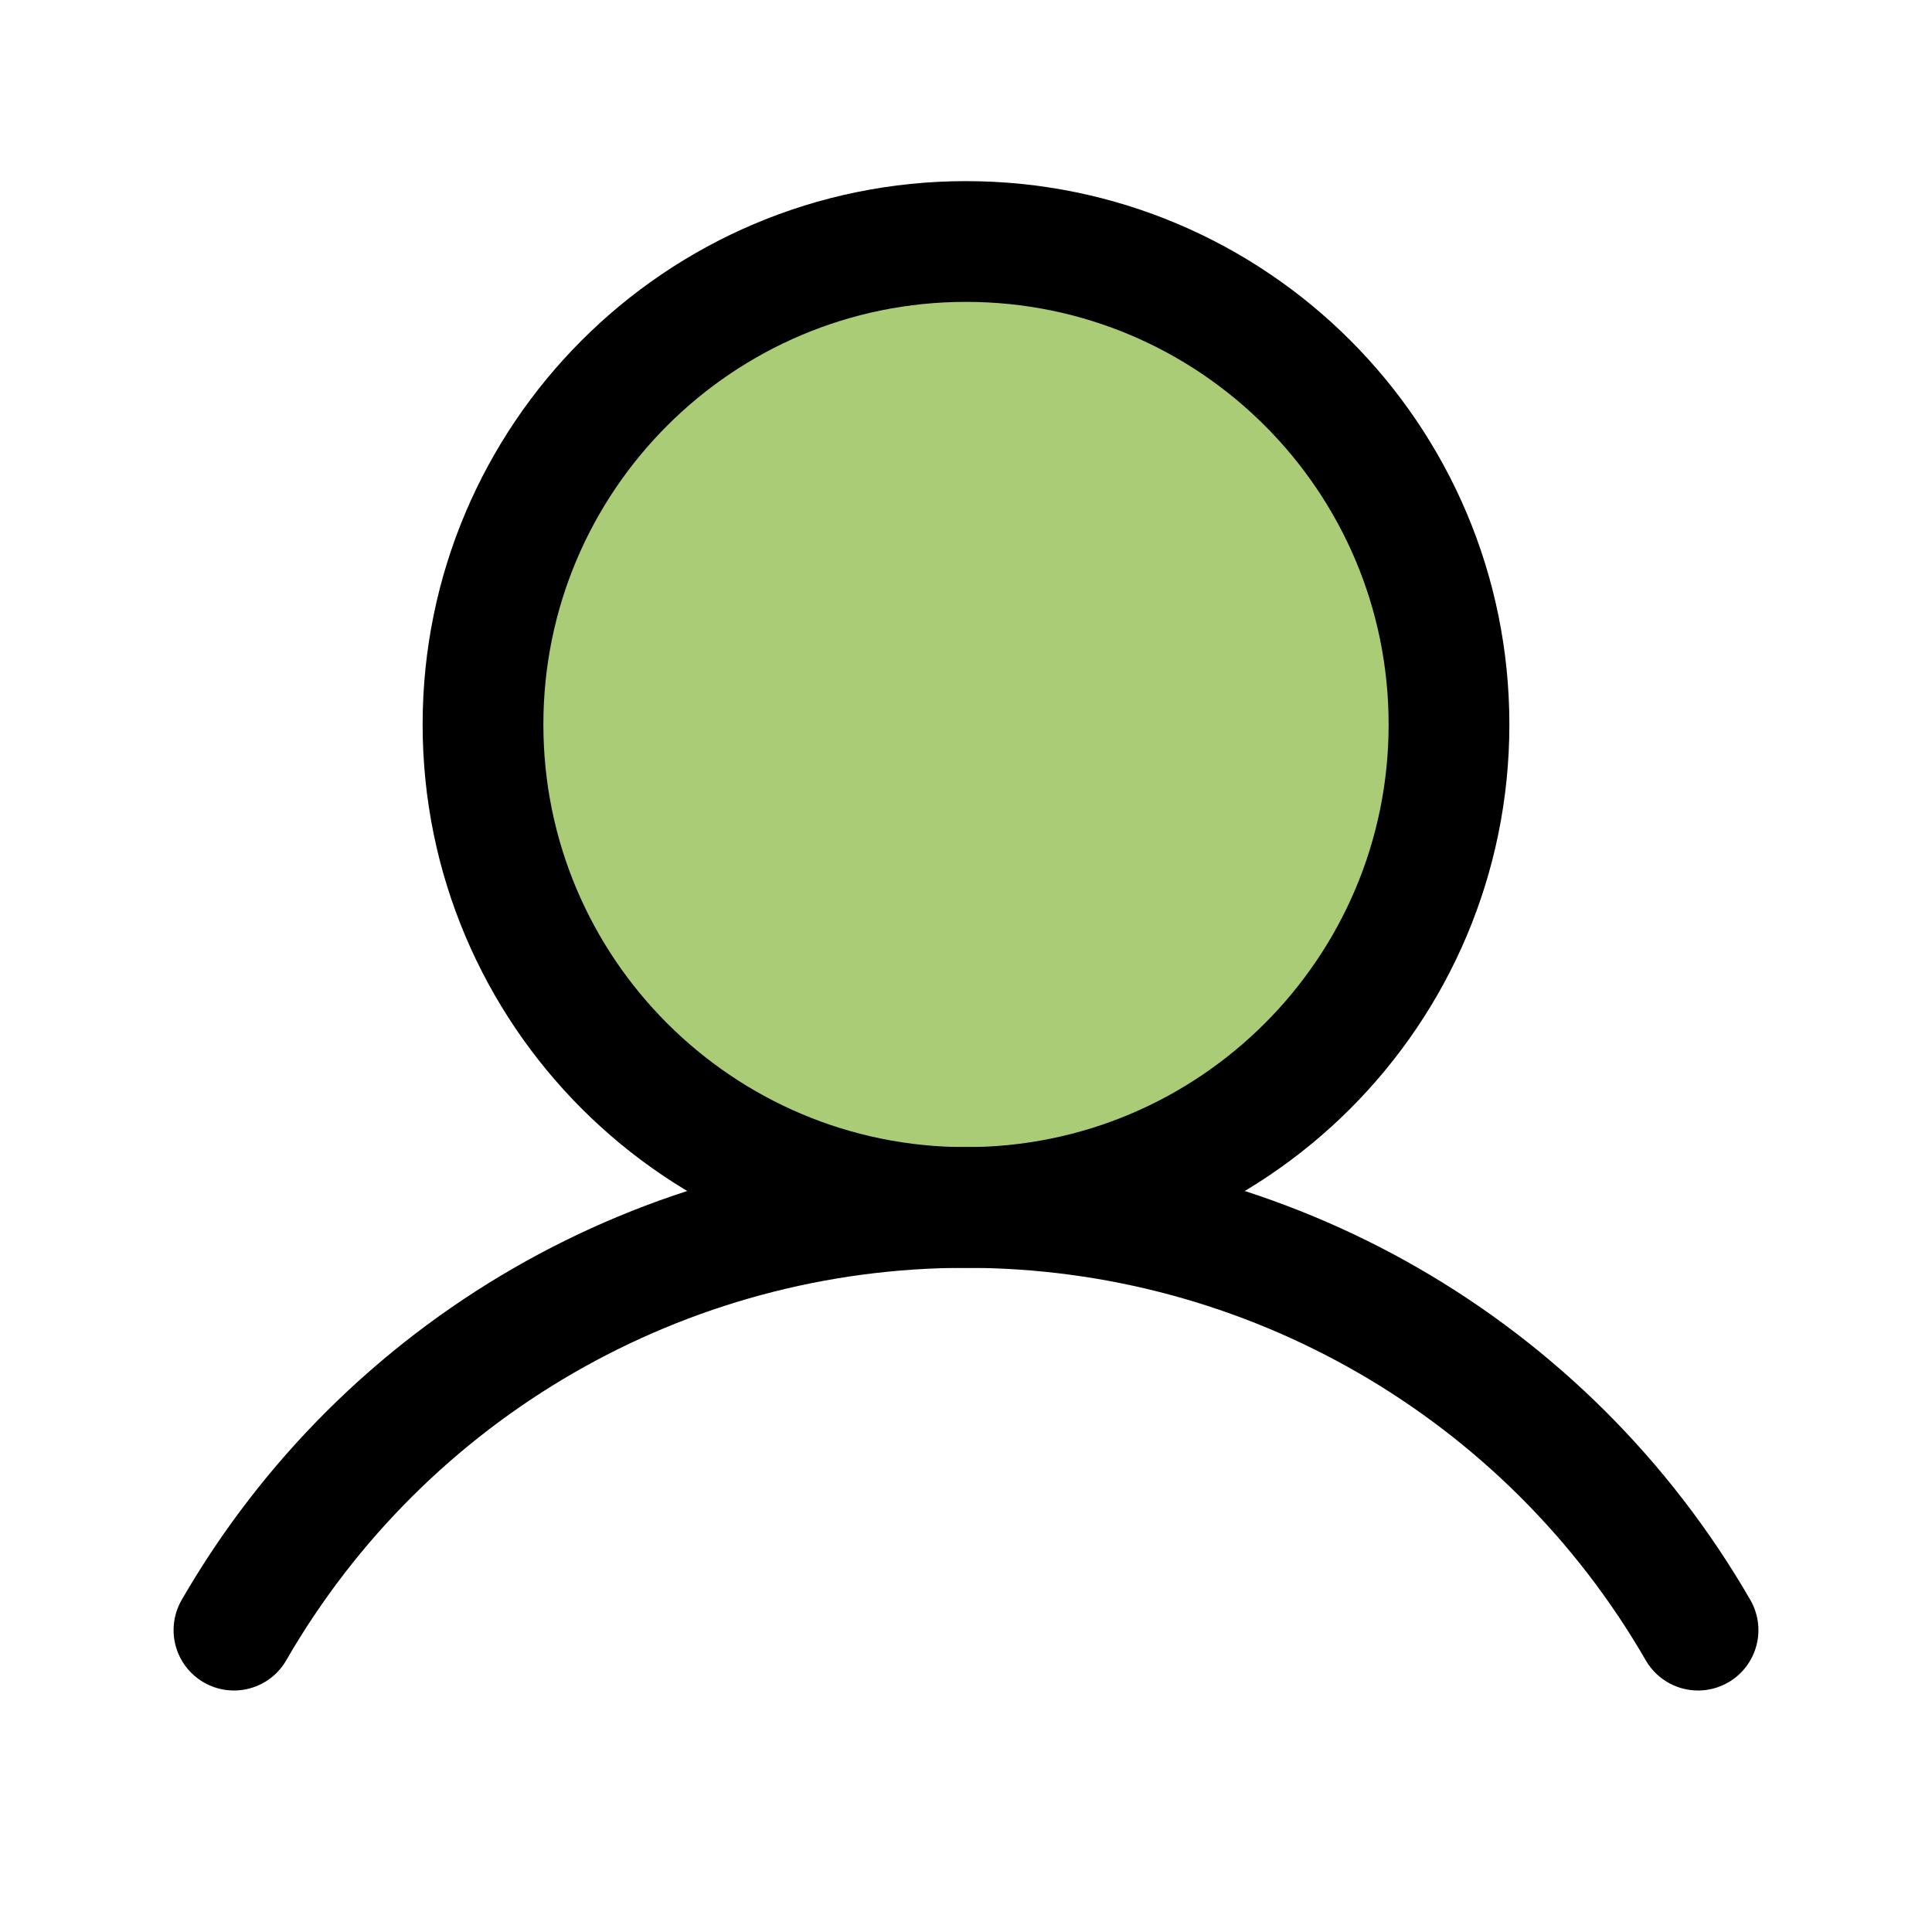
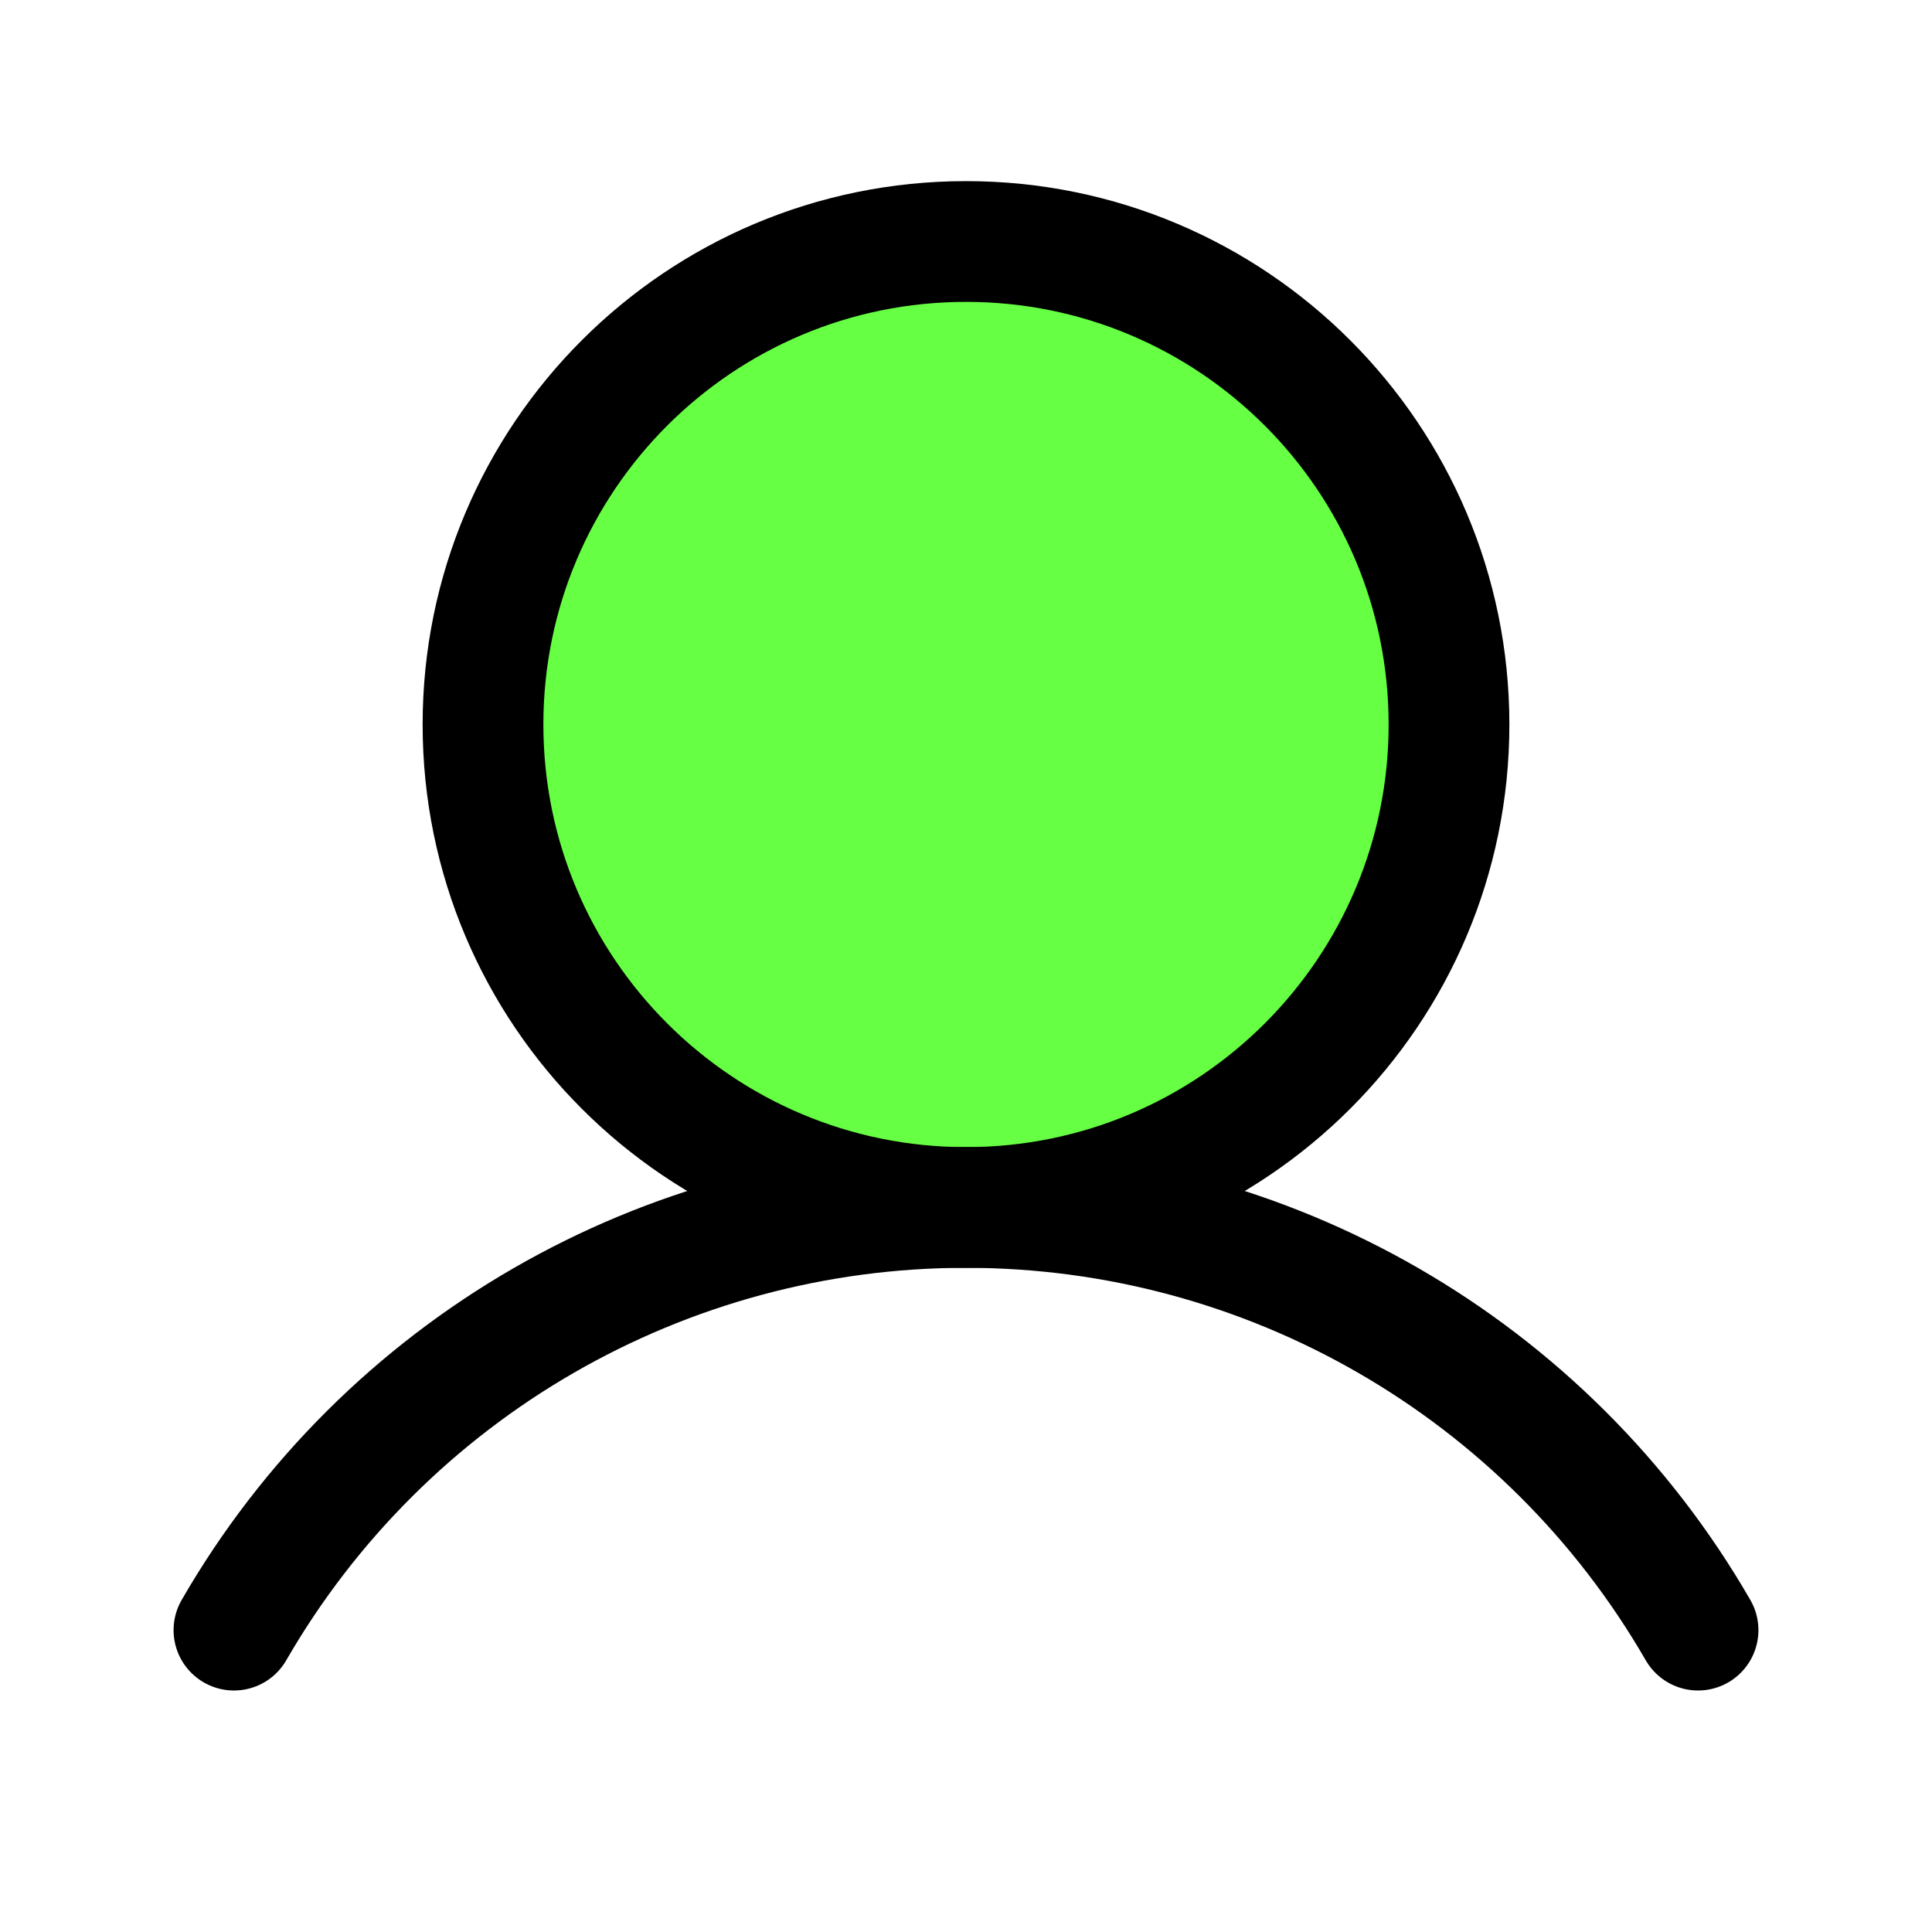
<svg xmlns="http://www.w3.org/2000/svg" viewBox="0 0 256 256">
  <rect fill="none" height="256" width="256" />
  <circle cx="128" cy="96" opacity="0.2" r="64" />
-   <circle cx="128" cy="96" fill="#AC7" r="64" stroke="#000" stroke-miterlimit="10" stroke-width="16" />
+   <circle cx="128" cy="96" fill="#6F4" r="64" stroke="#000" stroke-miterlimit="10" stroke-width="16" />
  <path d="M31,216a112,112,0,0,1,194,0" fill="none" stroke="#000" stroke-linecap="round" stroke-linejoin="round" stroke-width="16" />
</svg>
